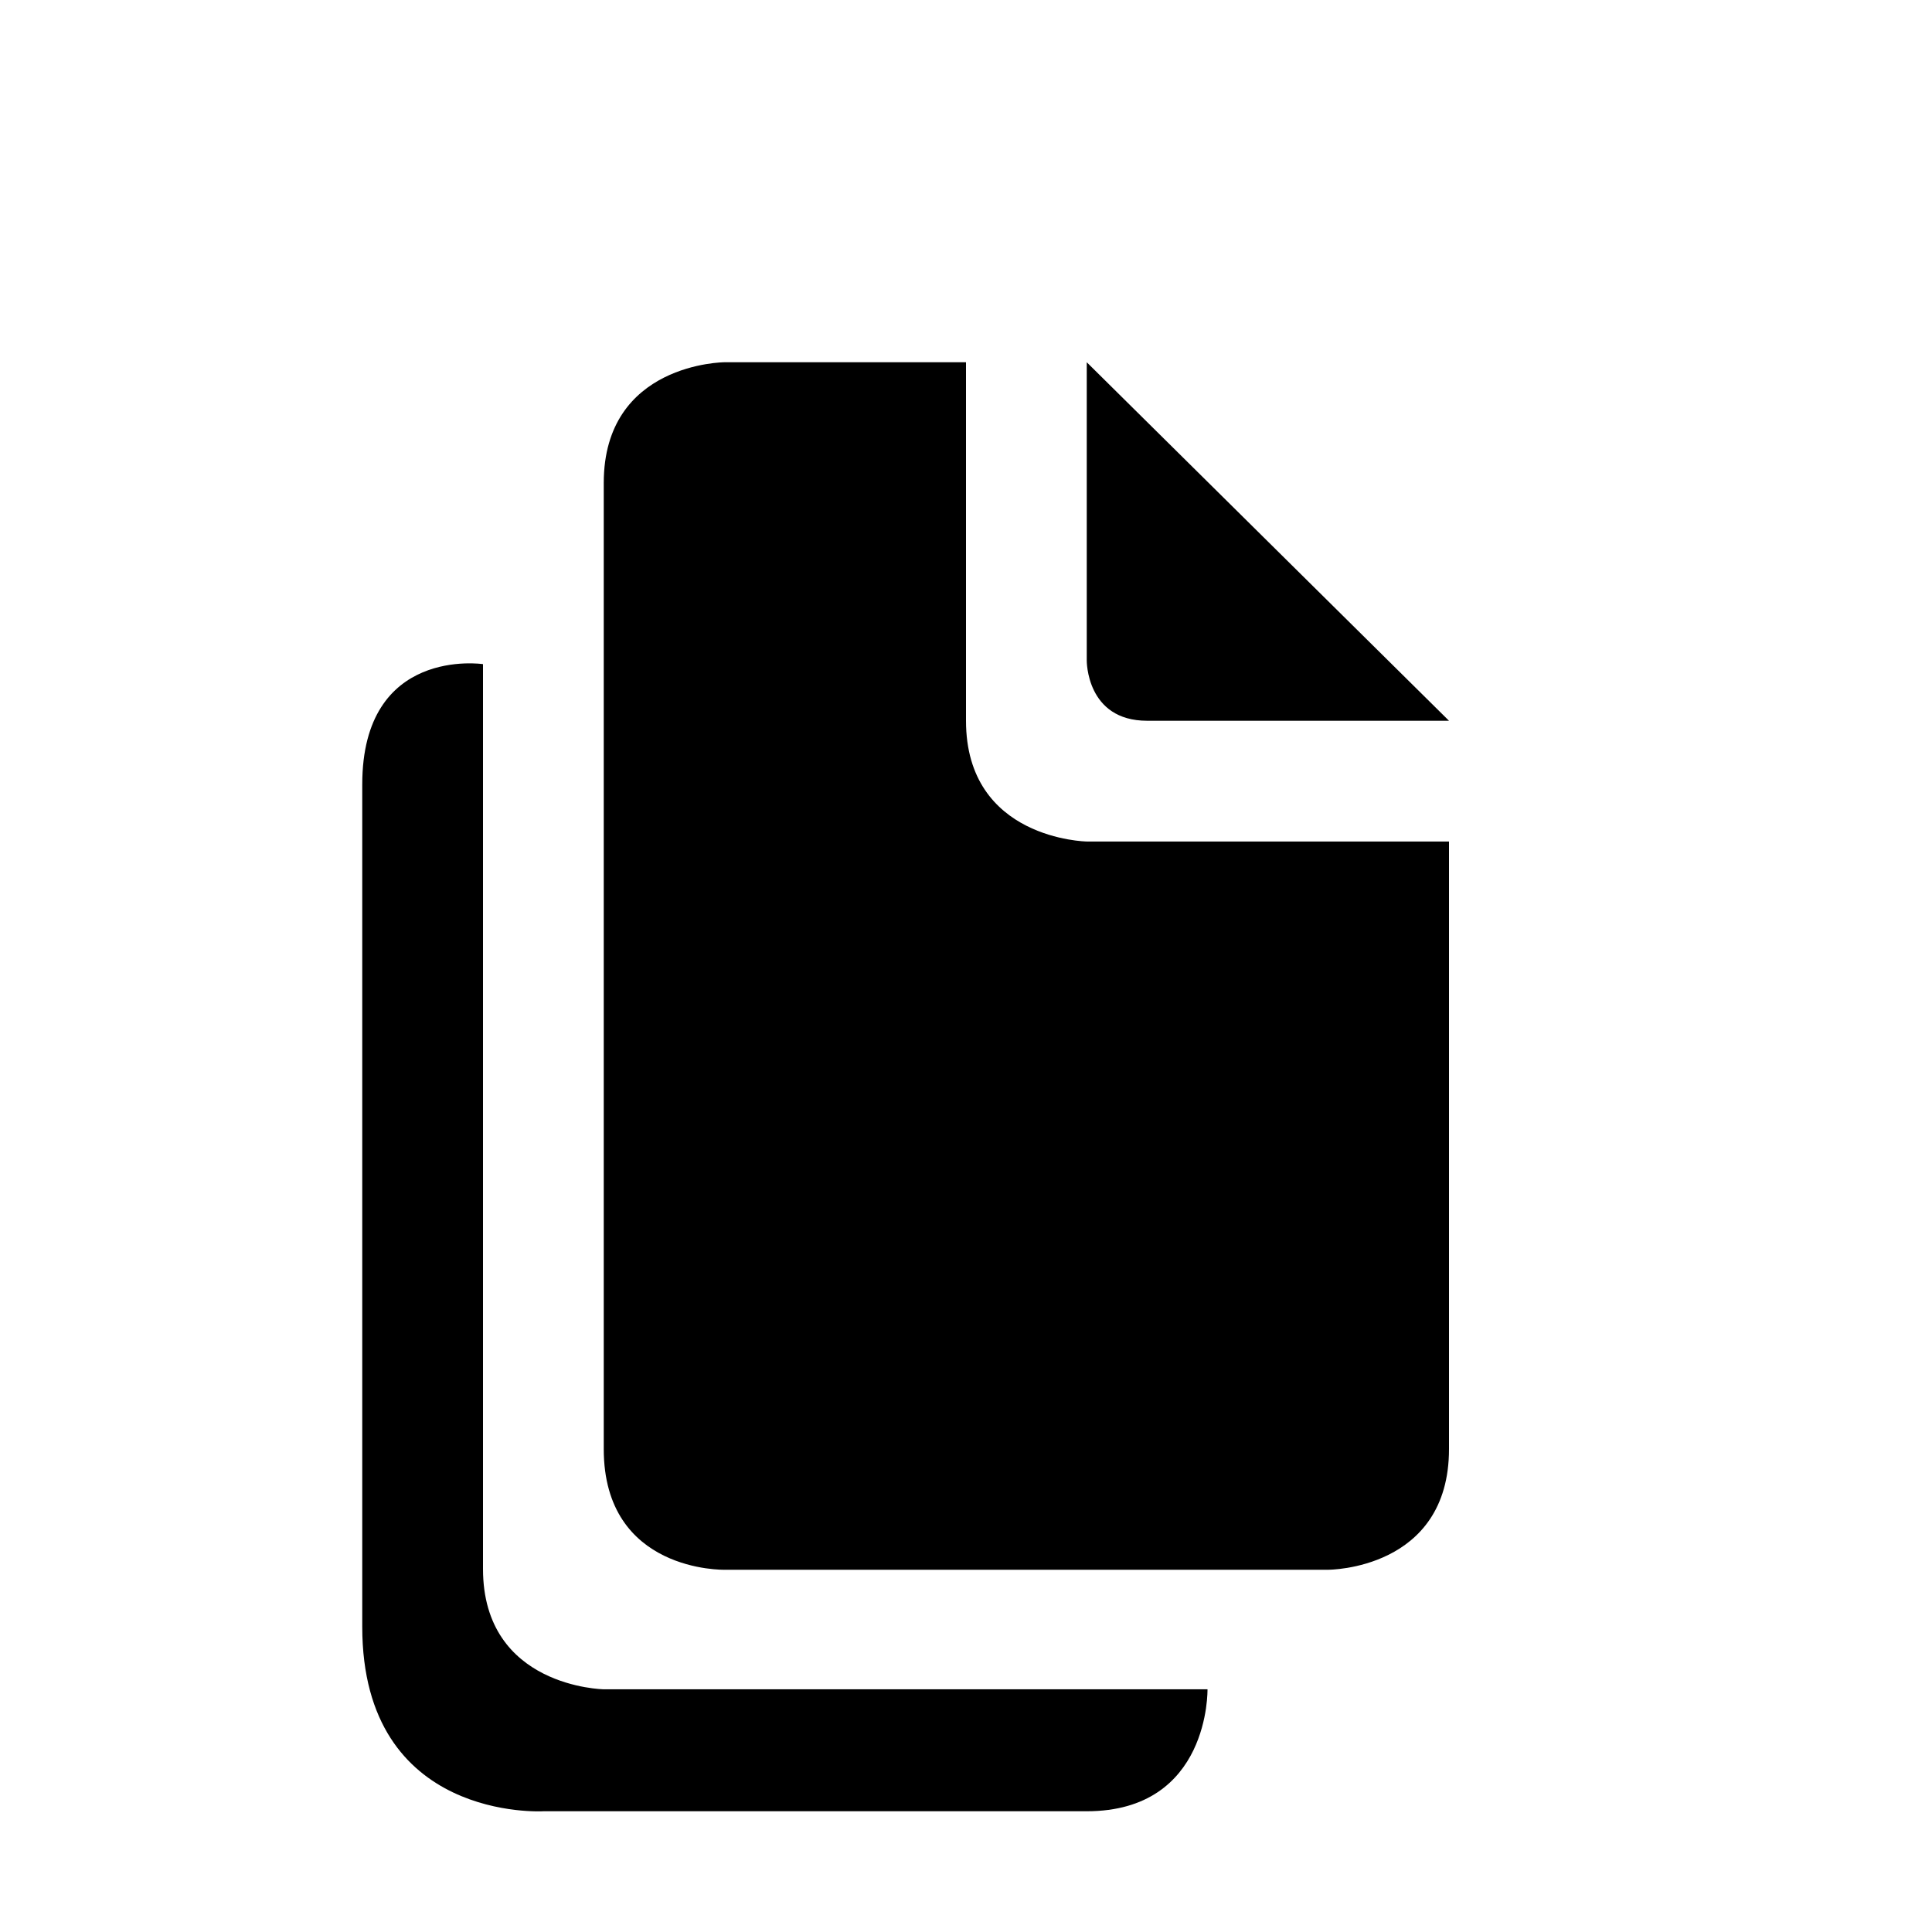
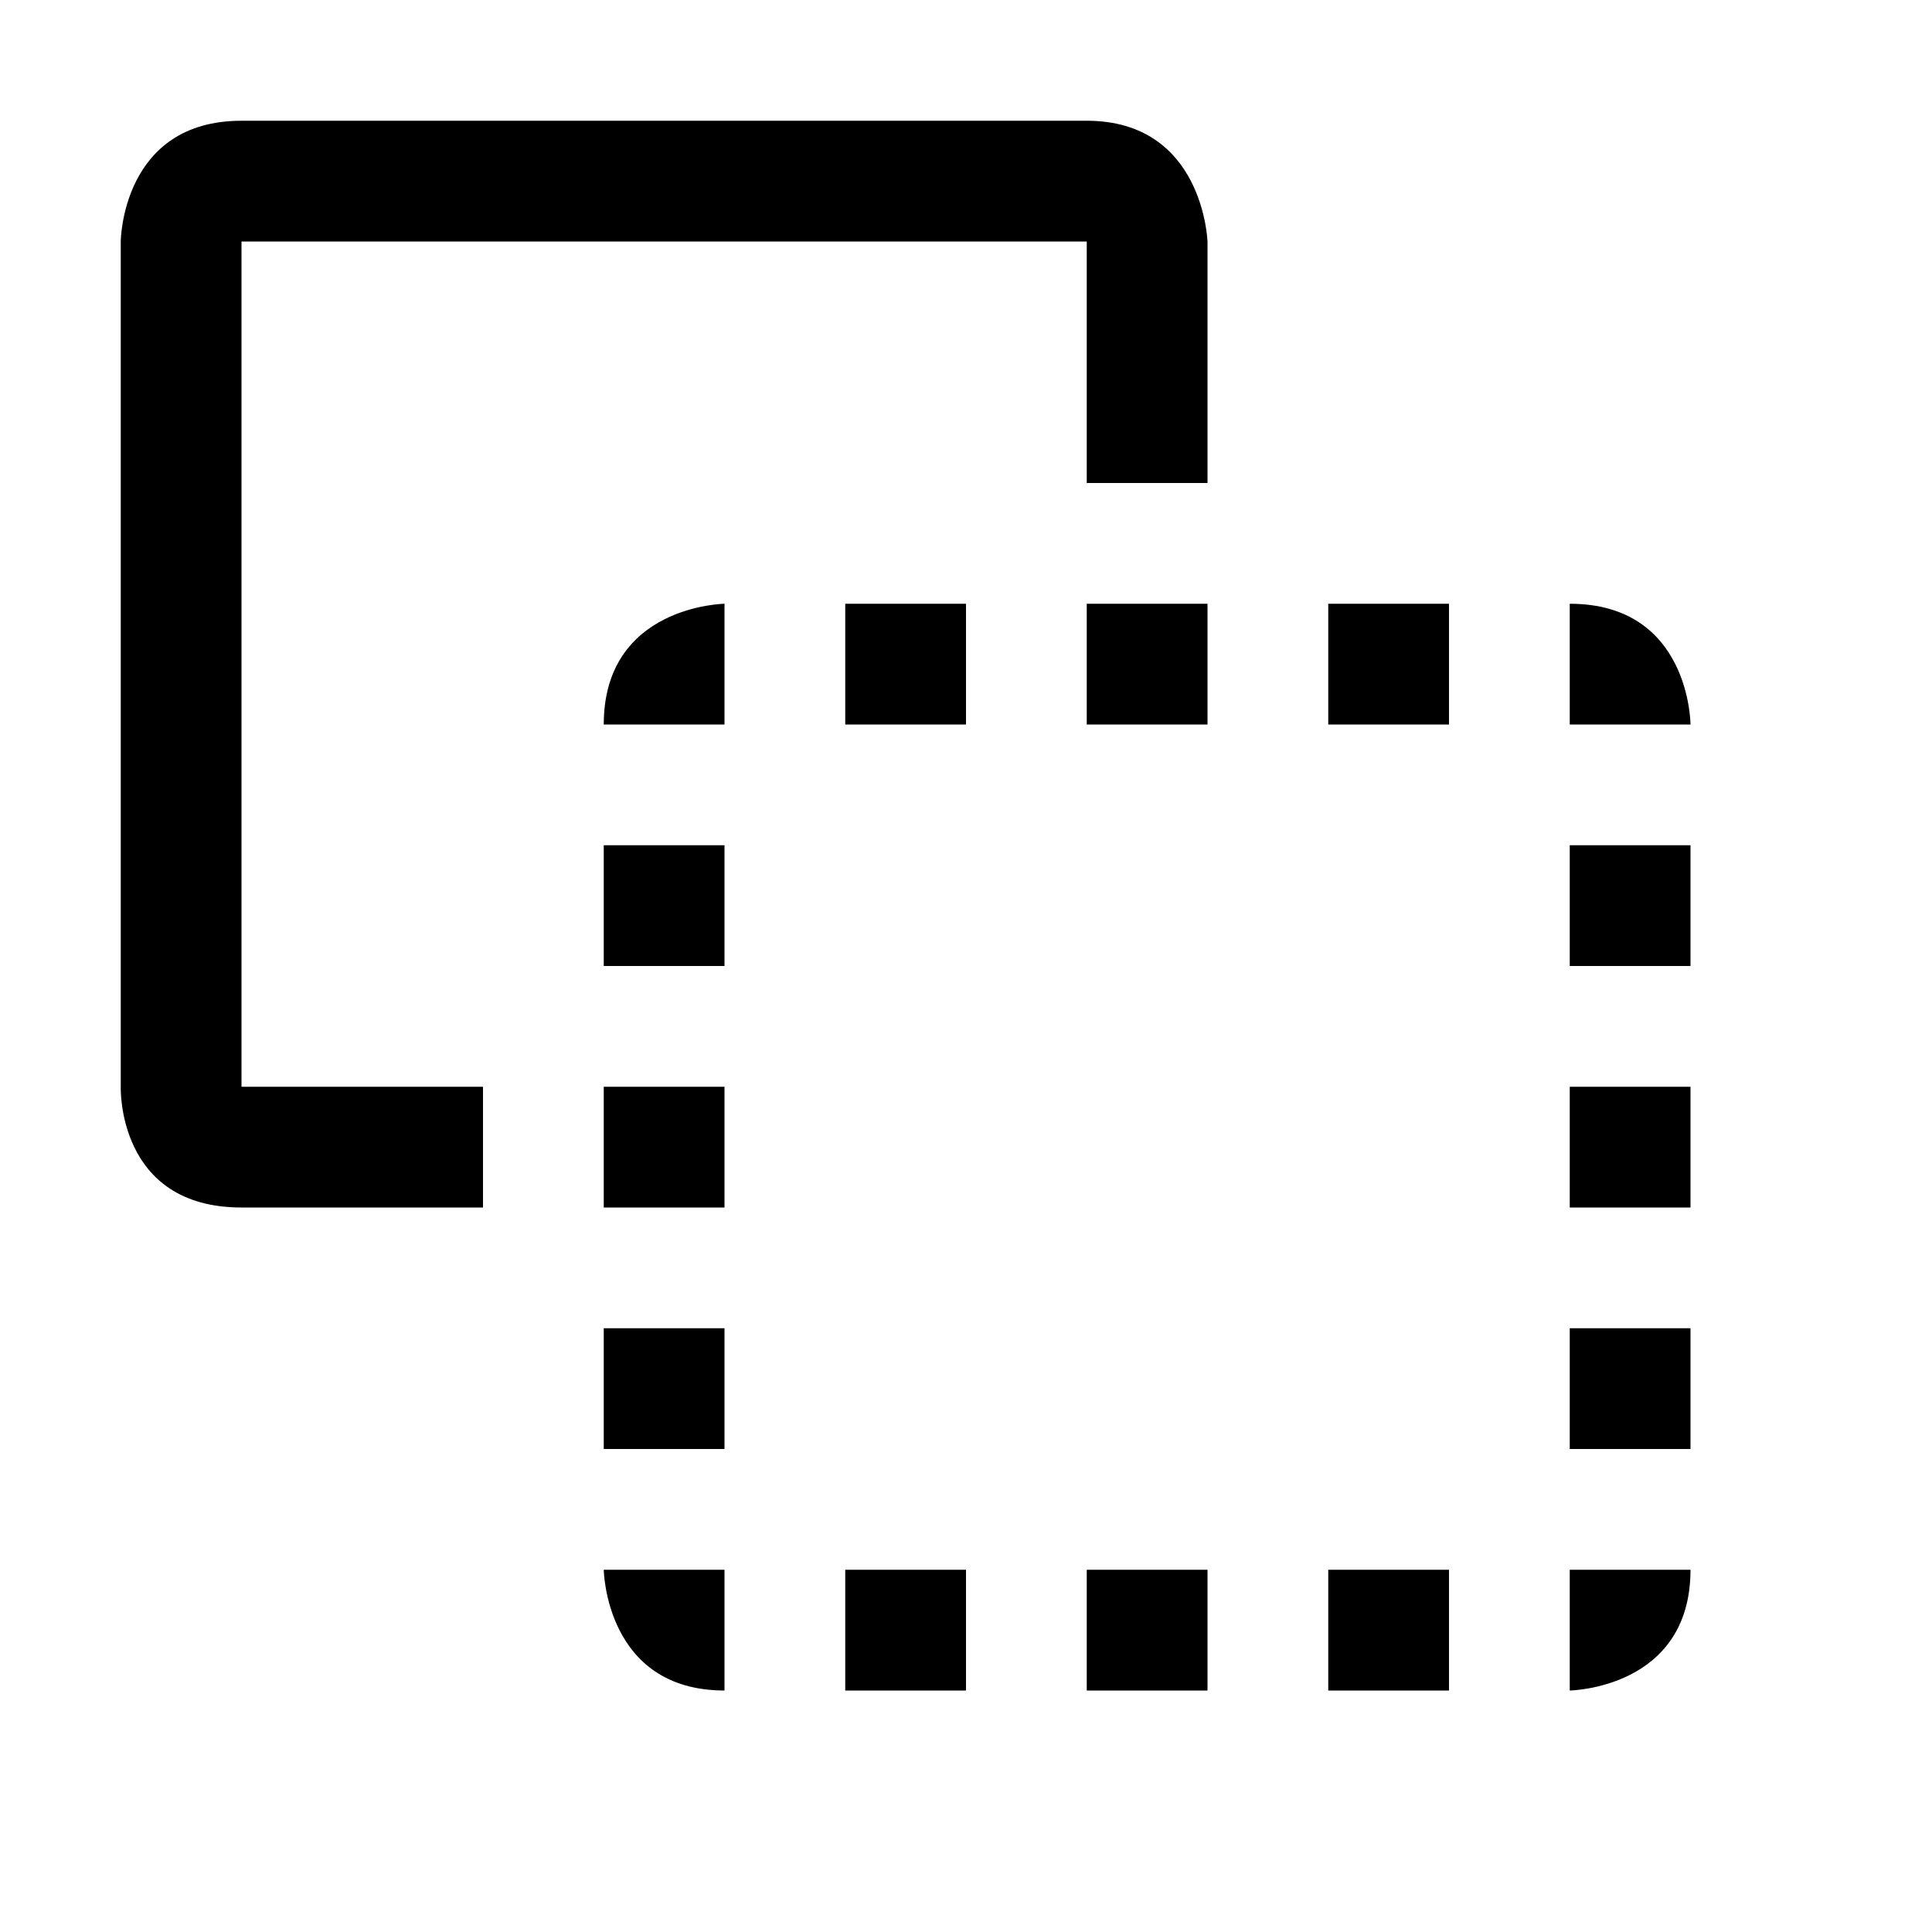
<svg xmlns="http://www.w3.org/2000/svg" id="style-copy" preserveAspectRatio="xMidYMid" width="100%" height="100%" viewBox="0 0 16 16">
-   <path d="M11.000,13.000 L6.000,13.000 C6.000,13.000 5.000,13.024 5.000,12.000 C5.000,10.976 5.000,4.996 5.000,4.000 C5.000,3.004 6.000,3.000 6.000,3.000 L8.000,3.000 C8.000,3.000 8.000,4.983 8.000,5.969 C8.000,6.954 9.000,6.969 9.000,6.969 L12.000,6.969 C12.000,6.969 12.000,10.998 12.000,12.000 C12.000,13.002 11.000,13.000 11.000,13.000 ZM9.000,5.469 L9.000,3.000 L12.000,5.969 C12.000,5.969 10.006,5.969 9.500,5.969 C8.994,5.969 9.000,5.469 9.000,5.469 ZM10.000,13.990 C10.000,13.990 10.022,15.000 9.000,15.000 C7.978,15.000 4.500,15.000 4.500,15.000 C4.500,15.000 3.000,15.091 3.000,13.472 C3.000,12.451 3.000,7.490 3.000,6.497 C3.000,5.350 4.000,5.500 4.000,5.500 C4.000,5.500 4.000,12.010 4.000,12.993 C4.000,13.975 5.000,13.990 5.000,13.990 L10.000,13.990 Z" />
+   <path d="M13.000,11.000 L14.000,11.000 L14.000,12.000 L13.000,12.000 L13.000,11.000 ZM13.000,9.000 L14.000,9.000 L14.000,10.000 L13.000,10.000 L13.000,9.000 ZM13.000,7.000 L14.000,7.000 L14.000,8.000 L13.000,8.000 L13.000,7.000 ZM13.000,5.000 C13.998,5.000 14.000,6.000 14.000,6.000 L13.000,6.000 L13.000,5.000 ZM11.000,13.000 L12.000,13.000 L12.000,14.000 L11.000,14.000 L11.000,13.000 ZM11.000,5.000 L12.000,5.000 L12.000,6.000 L11.000,6.000 L11.000,5.000 ZM9.000,13.000 L10.000,13.000 L10.000,14.000 L9.000,14.000 L9.000,13.000 ZM9.000,5.000 L10.000,5.000 L10.000,6.000 L9.000,6.000 L9.000,5.000 ZM9.000,2.000 L2.000,2.000 L2.000,9.000 L4.000,9.000 L4.000,10.000 C4.000,10.000 3.035,10.000 2.000,10.000 C0.965,10.000 1.000,9.000 1.000,9.000 L1.000,2.000 C1.000,2.000 1.006,1.000 2.000,1.000 C2.994,1.000 8.032,1.000 9.000,1.000 C9.968,1.000 10.000,2.000 10.000,2.000 L10.000,4.000 L9.000,4.000 L9.000,2.000 ZM6.000,5.000 L6.000,6.000 C6.000,6.000 5.664,6.000 5.000,6.000 C5.000,5.014 6.000,5.000 6.000,5.000 ZM6.000,8.000 L5.000,8.000 L5.000,7.000 L6.000,7.000 L6.000,8.000 ZM6.000,10.000 L5.000,10.000 L5.000,9.000 L6.000,9.000 L6.000,10.000 ZM6.000,12.000 L5.000,12.000 L5.000,11.000 L6.000,11.000 L6.000,12.000 ZM6.000,14.000 C5.014,14.000 5.000,13.000 5.000,13.000 L6.000,13.000 C6.000,13.000 6.000,13.336 6.000,14.000 ZM8.000,6.000 L7.000,6.000 L7.000,5.000 L8.000,5.000 L8.000,6.000 ZM8.000,14.000 L7.000,14.000 L7.000,13.000 L8.000,13.000 L8.000,14.000 ZM13.000,14.000 L13.000,13.000 C13.000,13.000 13.336,13.000 14.000,13.000 C14.000,13.986 13.000,14.000 13.000,14.000 Z" />
</svg>
